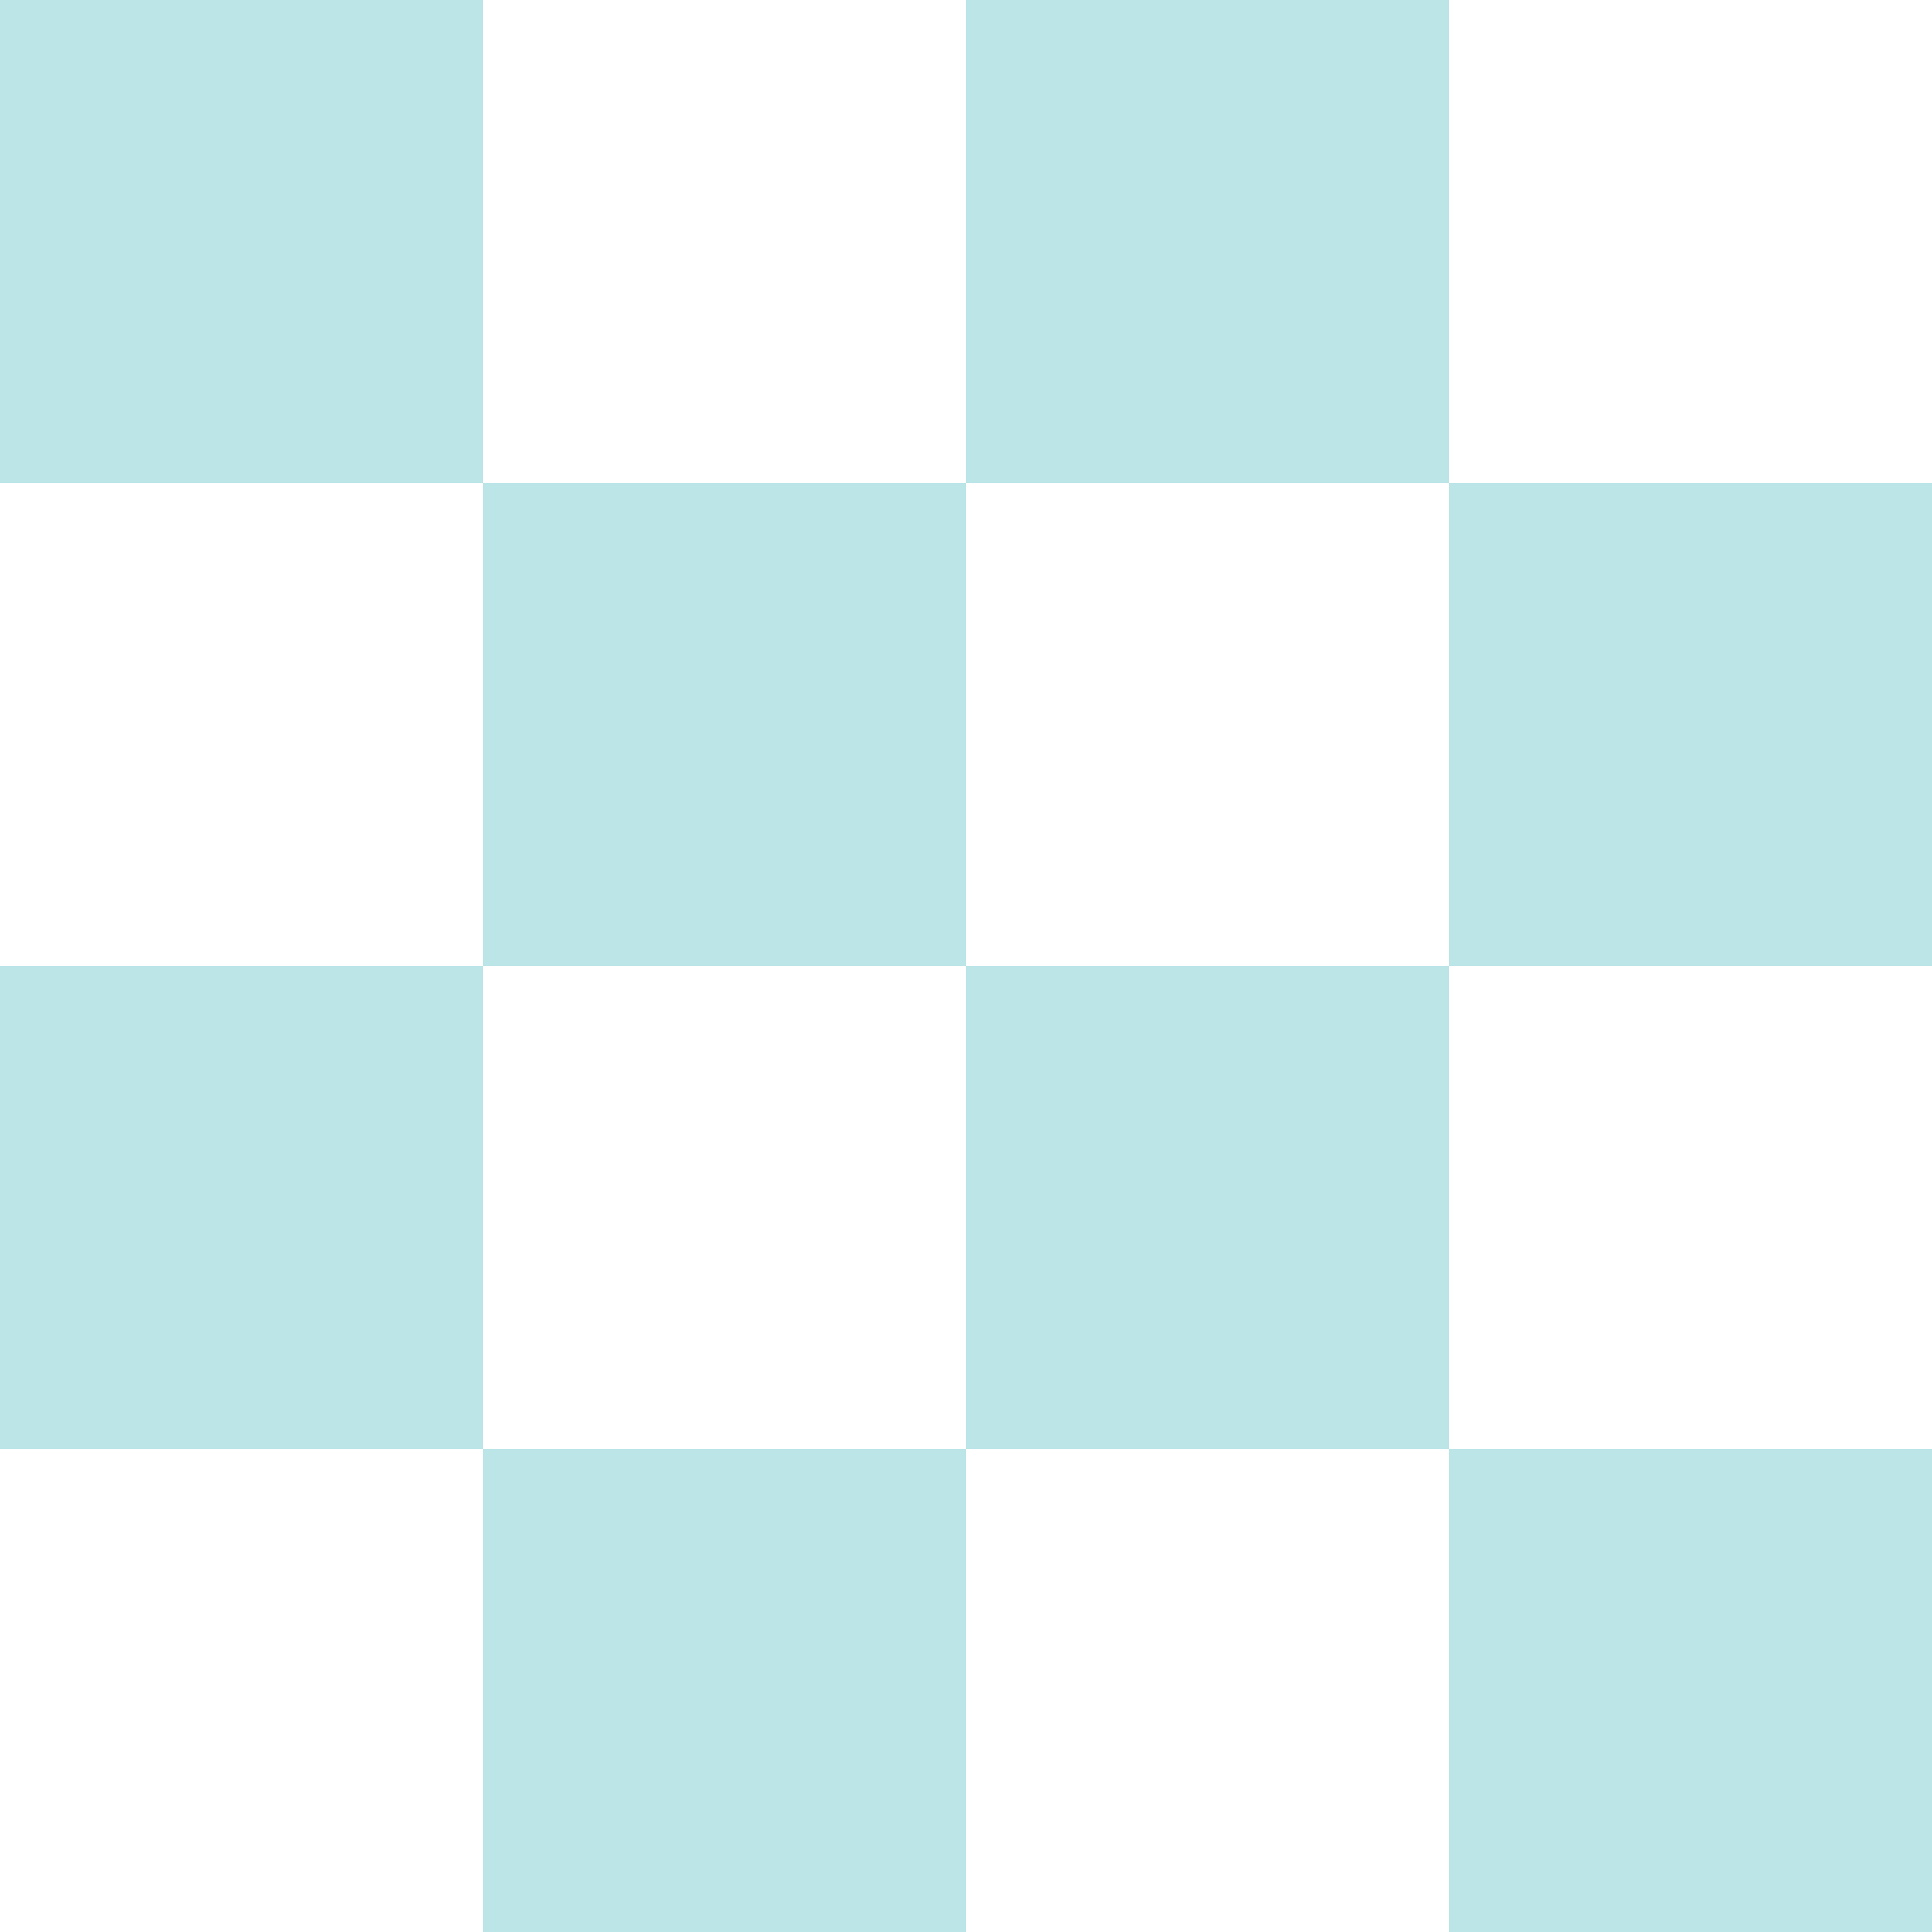
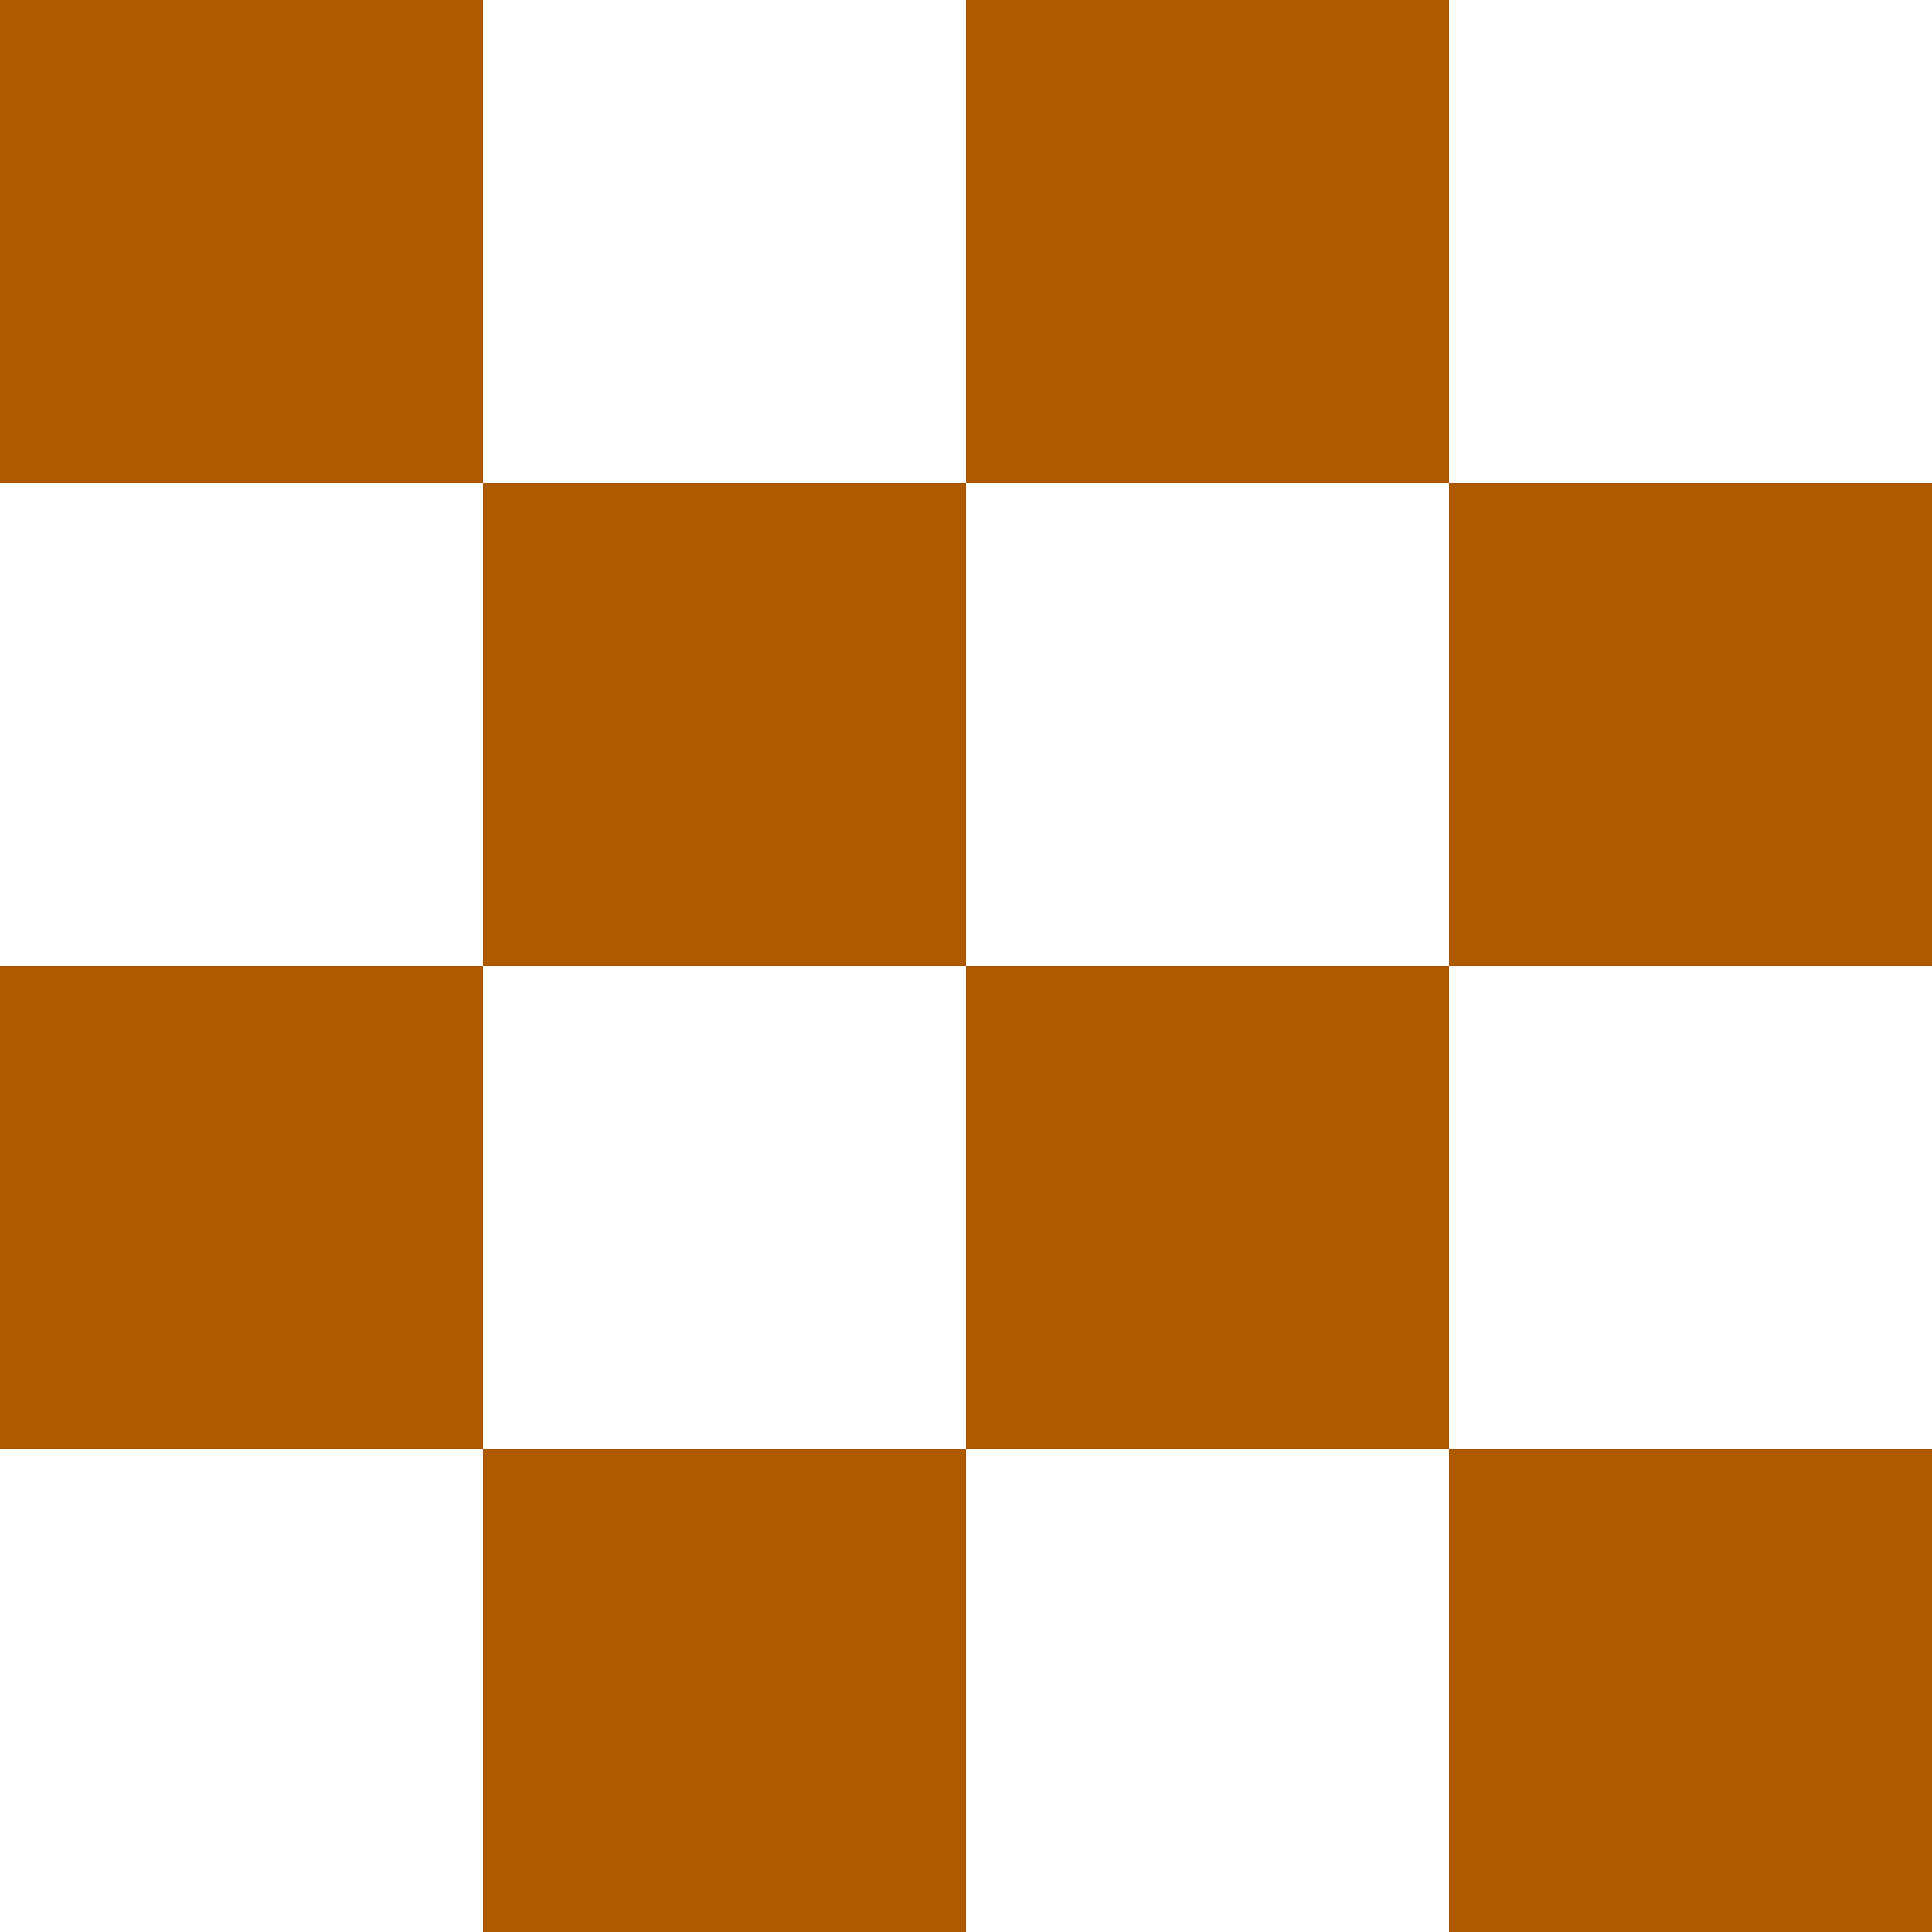
<svg xmlns="http://www.w3.org/2000/svg" width="16" height="16" viewBox="0 0 16 16" fill="none">
-   <path d="M8 16H4V12H8V16ZM16 16H12V12H16V16ZM4 12H0V8H4V12ZM12 12H8V8H12V12ZM8 8H4V4H8V8ZM16 8H12V4H16V8ZM4 4H0V0H4V4ZM12 4H8V0H12V4Z" fill="#BCE5E8" />
+   <path d="M8 16H4V12H8V16ZM16 16H12V12H16V16ZM4 12H0V8H4V12ZM12 12H8V8H12V12ZM8 8H4V4H8V8ZM16 8H12V4H16V8ZM4 4H0V0H4V4ZM12 4H8V0H12V4Z" fill="#AE5A00" />
</svg>
